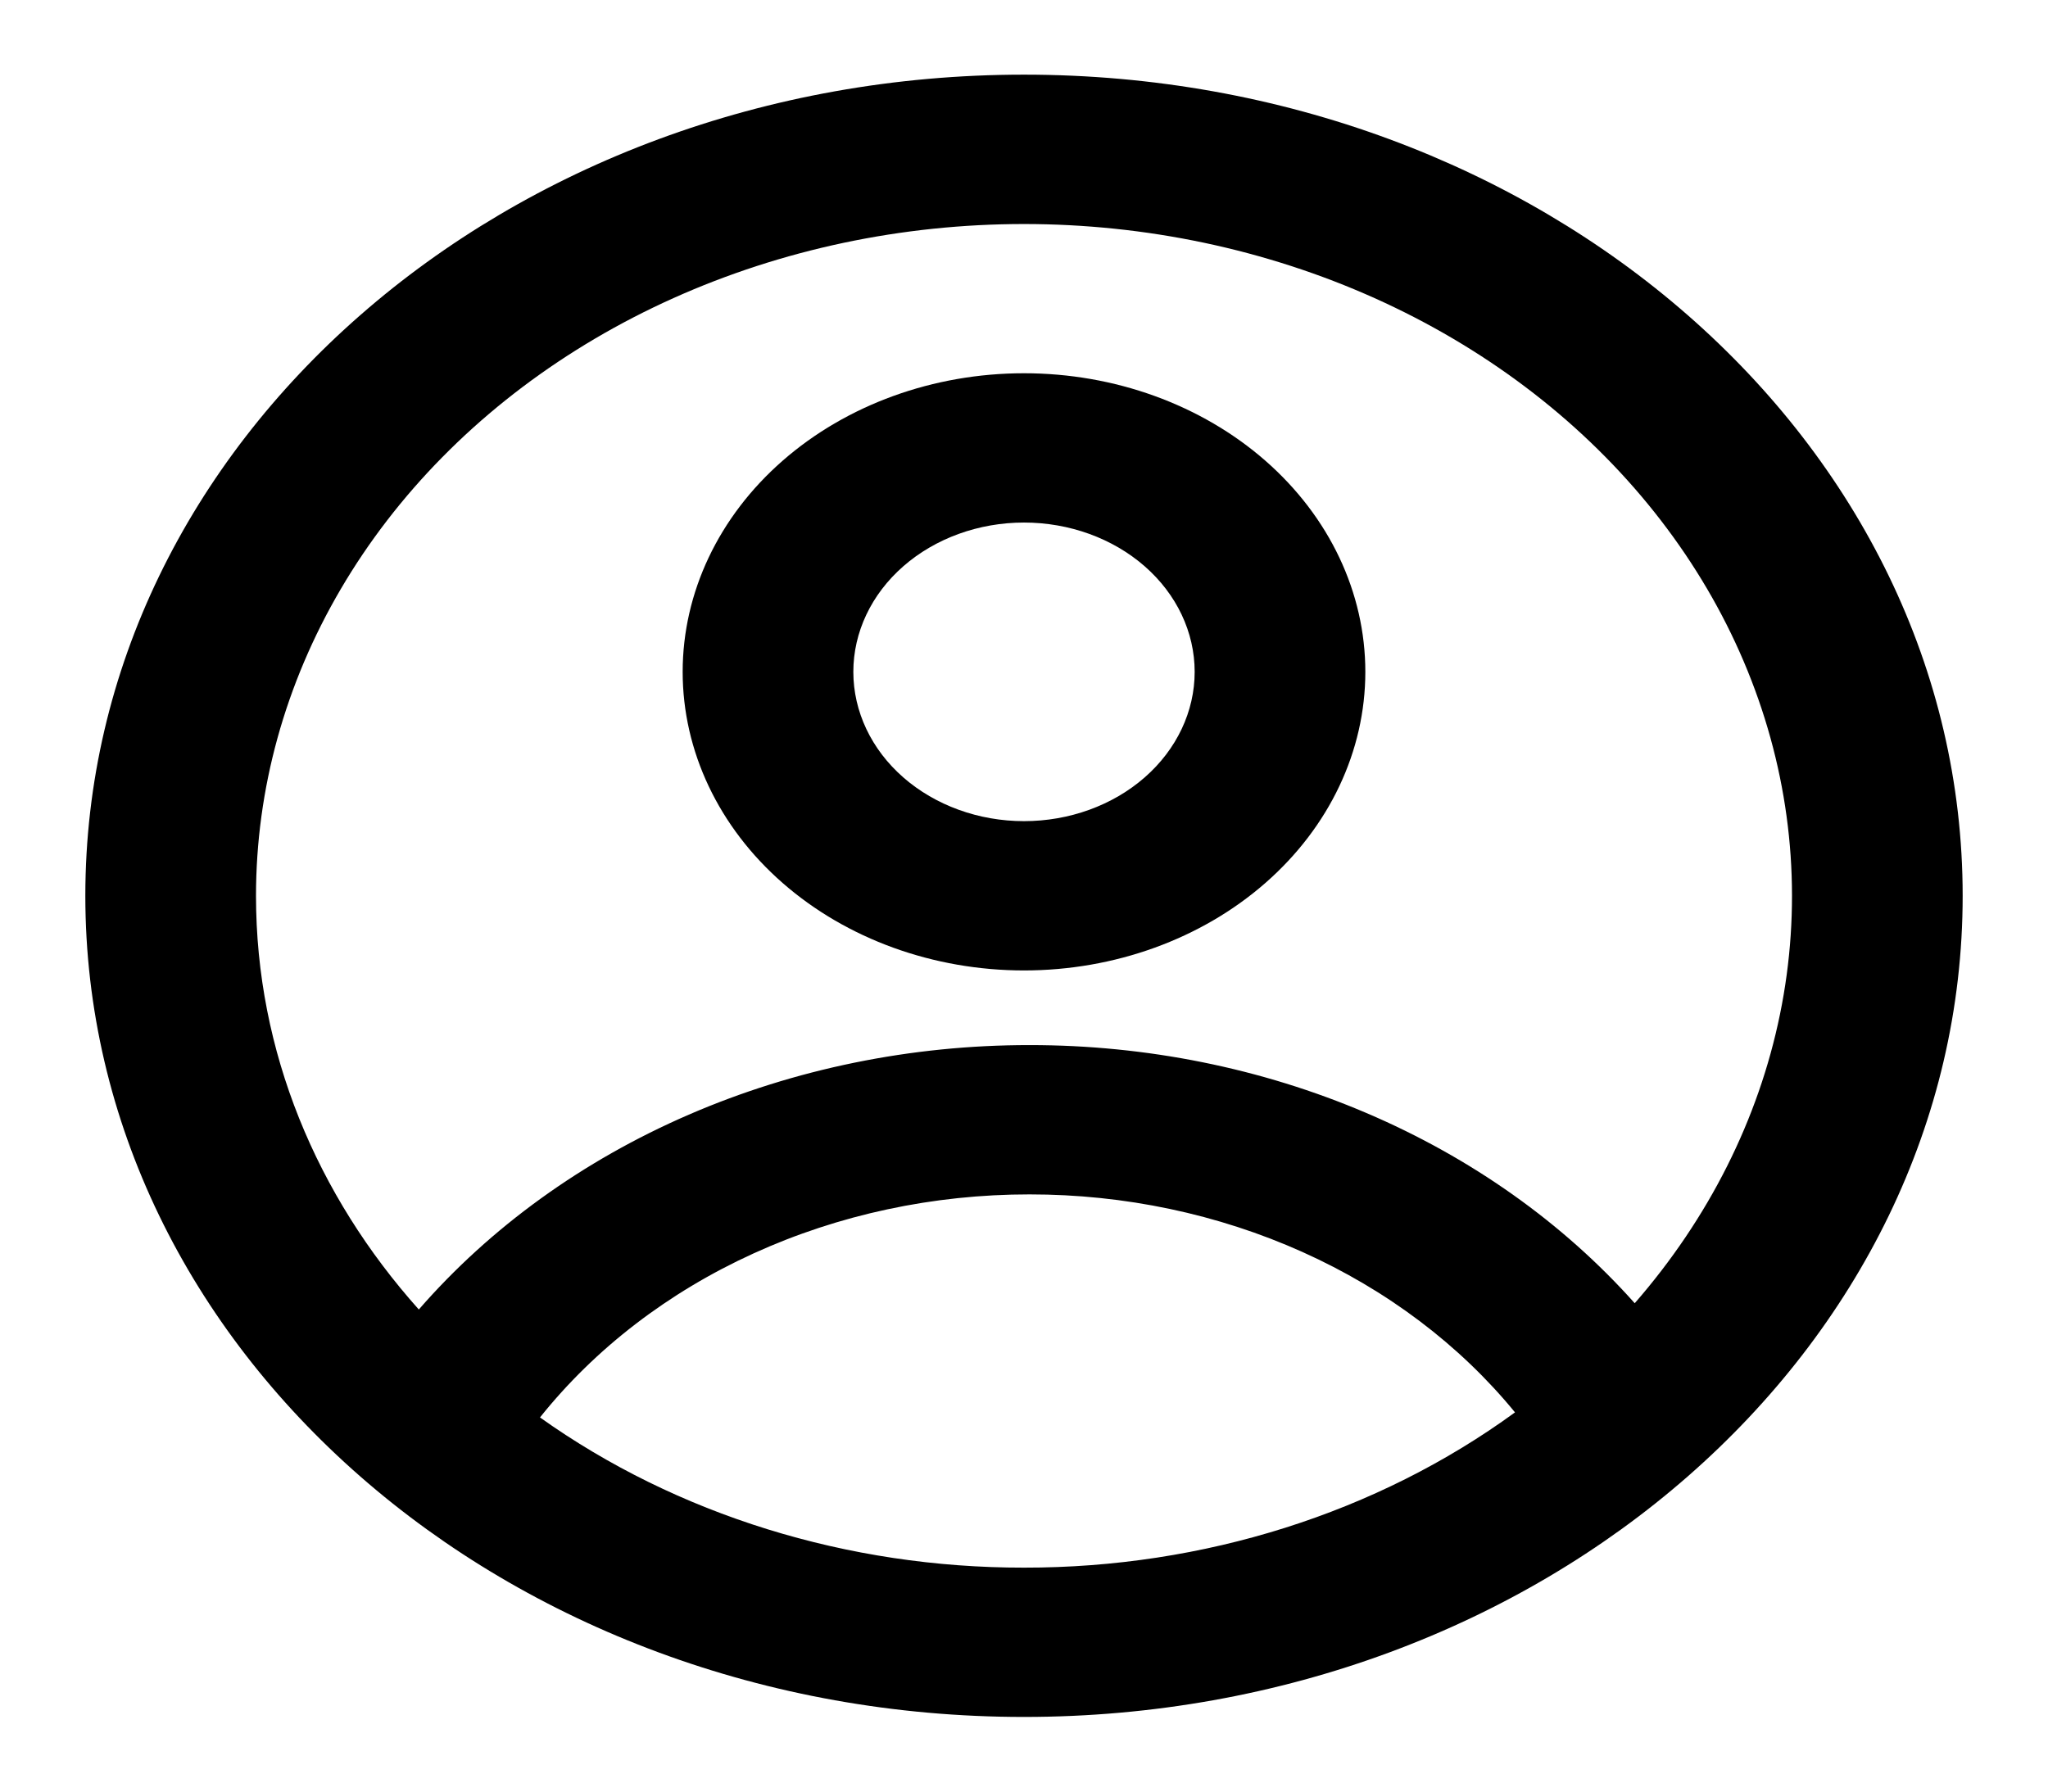
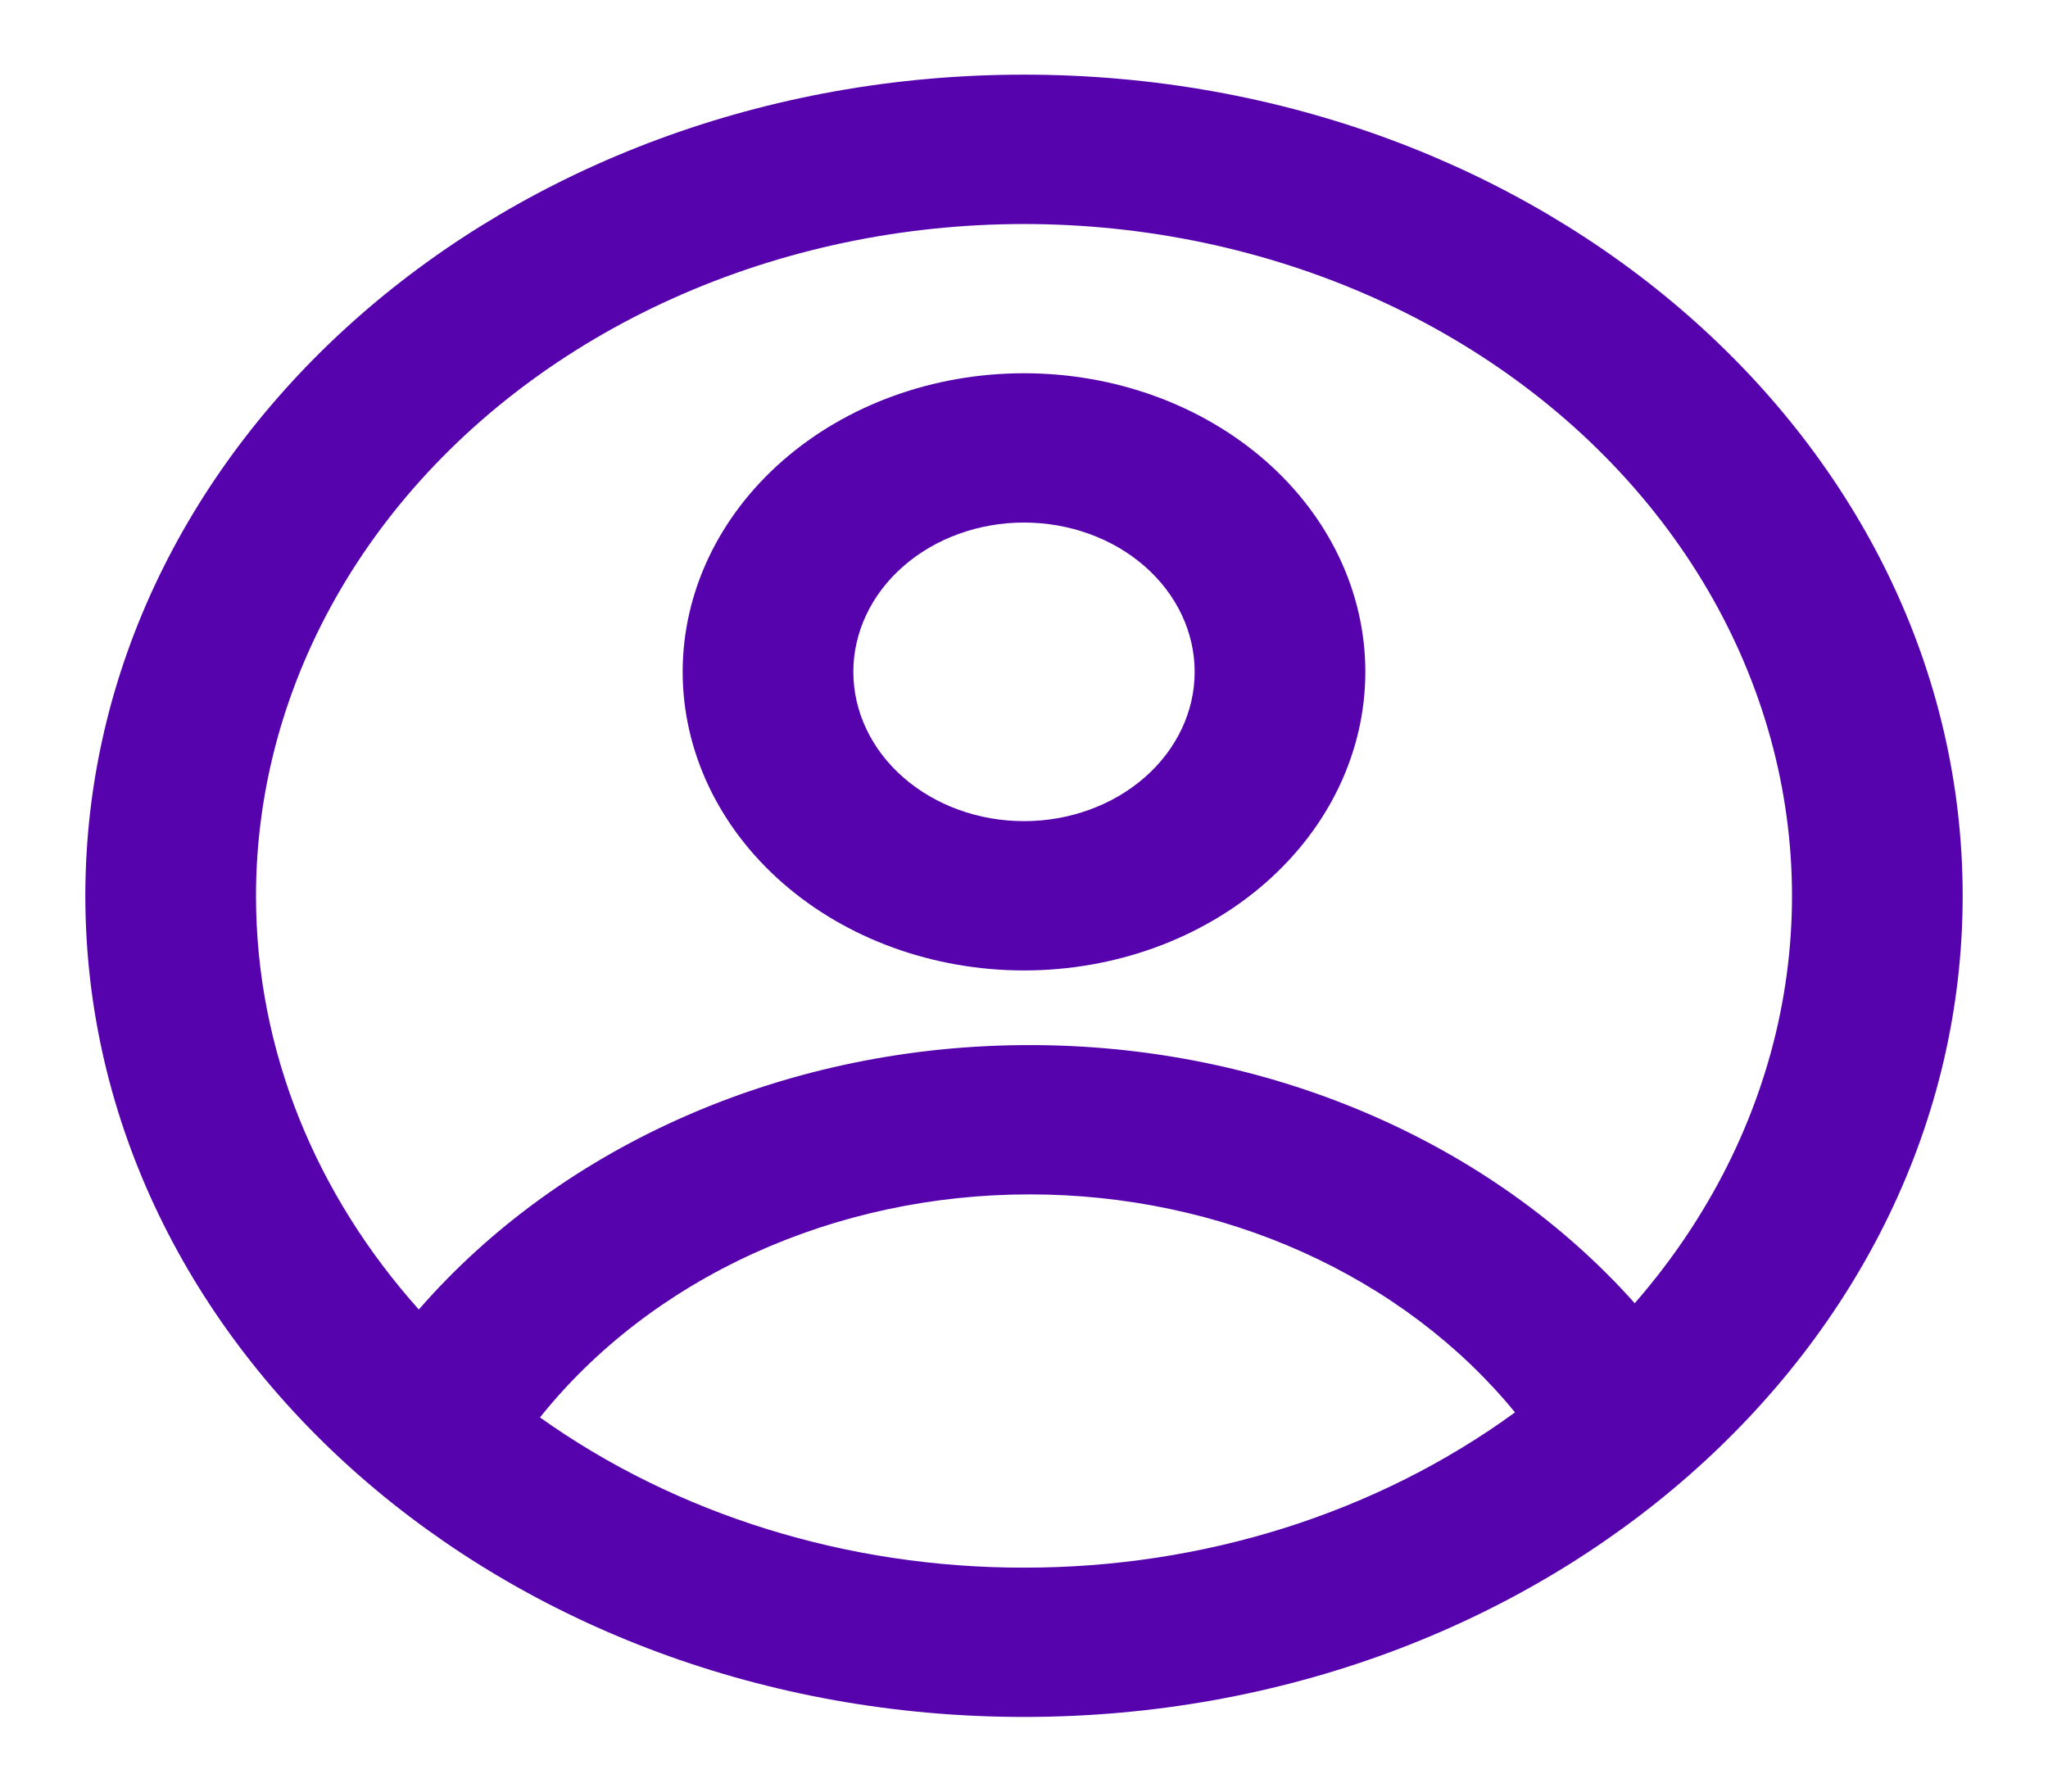
<svg xmlns="http://www.w3.org/2000/svg" width="72" height="63" viewBox="0 0 72 63" fill="none">
-   <path fill-rule="evenodd" clip-rule="evenodd" d="M48 23.625C48 26.41 46.736 29.081 44.485 31.05C42.235 33.019 39.183 34.125 36 34.125C32.817 34.125 29.765 33.019 27.515 31.05C25.264 29.081 24 26.41 24 23.625C24 20.84 25.264 18.169 27.515 16.2C29.765 14.231 32.817 13.125 36 13.125C39.183 13.125 42.235 14.231 44.485 16.2C46.736 18.169 48 20.84 48 23.625ZM42 23.625C42 25.017 41.368 26.353 40.243 27.337C39.117 28.322 37.591 28.875 36 28.875C34.409 28.875 32.883 28.322 31.757 27.337C30.632 26.353 30 25.017 30 23.625C30 22.233 30.632 20.897 31.757 19.913C32.883 18.928 34.409 18.375 36 18.375C37.591 18.375 39.117 18.928 40.243 19.913C41.368 20.897 42 22.233 42 23.625Z" fill="black" />
-   <path fill-rule="evenodd" clip-rule="evenodd" d="M36 2.625C17.775 2.625 3 15.553 3 31.5C3 47.447 17.775 60.375 36 60.375C54.225 60.375 69 47.447 69 31.5C69 15.553 54.225 2.625 36 2.625ZM9 31.5C9 36.986 11.139 42.037 14.724 46.048C17.242 43.155 20.49 40.81 24.214 39.197C27.939 37.584 32.039 36.747 36.195 36.75C40.297 36.747 44.346 37.562 48.033 39.136C51.72 40.709 54.948 42.997 57.471 45.827C60.07 42.844 61.821 39.362 62.577 35.67C63.333 31.978 63.073 28.181 61.819 24.594C60.566 21.006 58.354 17.732 55.367 15.041C52.379 12.351 48.703 10.321 44.641 9.121C40.58 7.92 36.25 7.583 32.01 8.137C27.77 8.692 23.741 10.122 20.258 12.309C16.775 14.496 13.937 17.377 11.98 20.714C10.022 24.052 9.001 27.749 9 31.5ZM36 55.125C29.802 55.133 23.791 53.267 18.984 49.843C20.919 47.42 23.494 45.441 26.491 44.076C29.487 42.71 32.816 41.998 36.195 42C39.532 41.998 42.821 42.692 45.789 44.025C48.757 45.358 51.319 47.292 53.262 49.665C48.418 53.2 42.308 55.133 36 55.125Z" fill="black" />
+   <path fill-rule="evenodd" clip-rule="evenodd" d="M48 23.625C48 26.41 46.736 29.081 44.485 31.05C42.235 33.019 39.183 34.125 36 34.125C32.817 34.125 29.765 33.019 27.515 31.05C25.264 29.081 24 26.41 24 23.625C24 20.84 25.264 18.169 27.515 16.2C29.765 14.231 32.817 13.125 36 13.125C39.183 13.125 42.235 14.231 44.485 16.2C46.736 18.169 48 20.84 48 23.625V23.625ZM42 23.625C42 25.017 41.368 26.353 40.243 27.337C39.117 28.322 37.591 28.875 36 28.875C34.409 28.875 32.883 28.322 31.757 27.337C30.632 26.353 30 25.017 30 23.625C30 22.233 30.632 20.897 31.757 19.913C32.883 18.928 34.409 18.375 36 18.375C37.591 18.375 39.117 18.928 40.243 19.913C41.368 20.897 42 22.233 42 23.625V23.625Z" fill="#5603AD" />
+   <path fill-rule="evenodd" clip-rule="evenodd" d="M36 2.625C17.775 2.625 3 15.553 3 31.5C3 47.447 17.775 60.375 36 60.375C54.225 60.375 69 47.447 69 31.5C69 15.553 54.225 2.625 36 2.625ZM9 31.5C9 36.986 11.139 42.037 14.724 46.048C17.242 43.155 20.49 40.81 24.214 39.197C27.939 37.584 32.039 36.747 36.195 36.75C40.297 36.747 44.346 37.562 48.033 39.136C51.72 40.709 54.948 42.997 57.471 45.827C60.07 42.844 61.821 39.362 62.577 35.67C63.333 31.978 63.073 28.181 61.819 24.594C60.566 21.006 58.354 17.732 55.367 15.041C52.379 12.351 48.703 10.321 44.641 9.121C40.58 7.92 36.25 7.583 32.01 8.137C27.77 8.692 23.741 10.122 20.258 12.309C16.775 14.496 13.937 17.377 11.98 20.714C10.022 24.052 9.001 27.749 9 31.5V31.5ZM36 55.125C29.802 55.133 23.791 53.267 18.984 49.843C20.919 47.42 23.494 45.441 26.491 44.075C29.487 42.71 32.816 41.998 36.195 42C39.532 41.998 42.821 42.692 45.789 44.025C48.757 45.358 51.319 47.292 53.262 49.665C48.418 53.2 42.308 55.133 36 55.125V55.125Z" fill="#5603AD" />
</svg>
